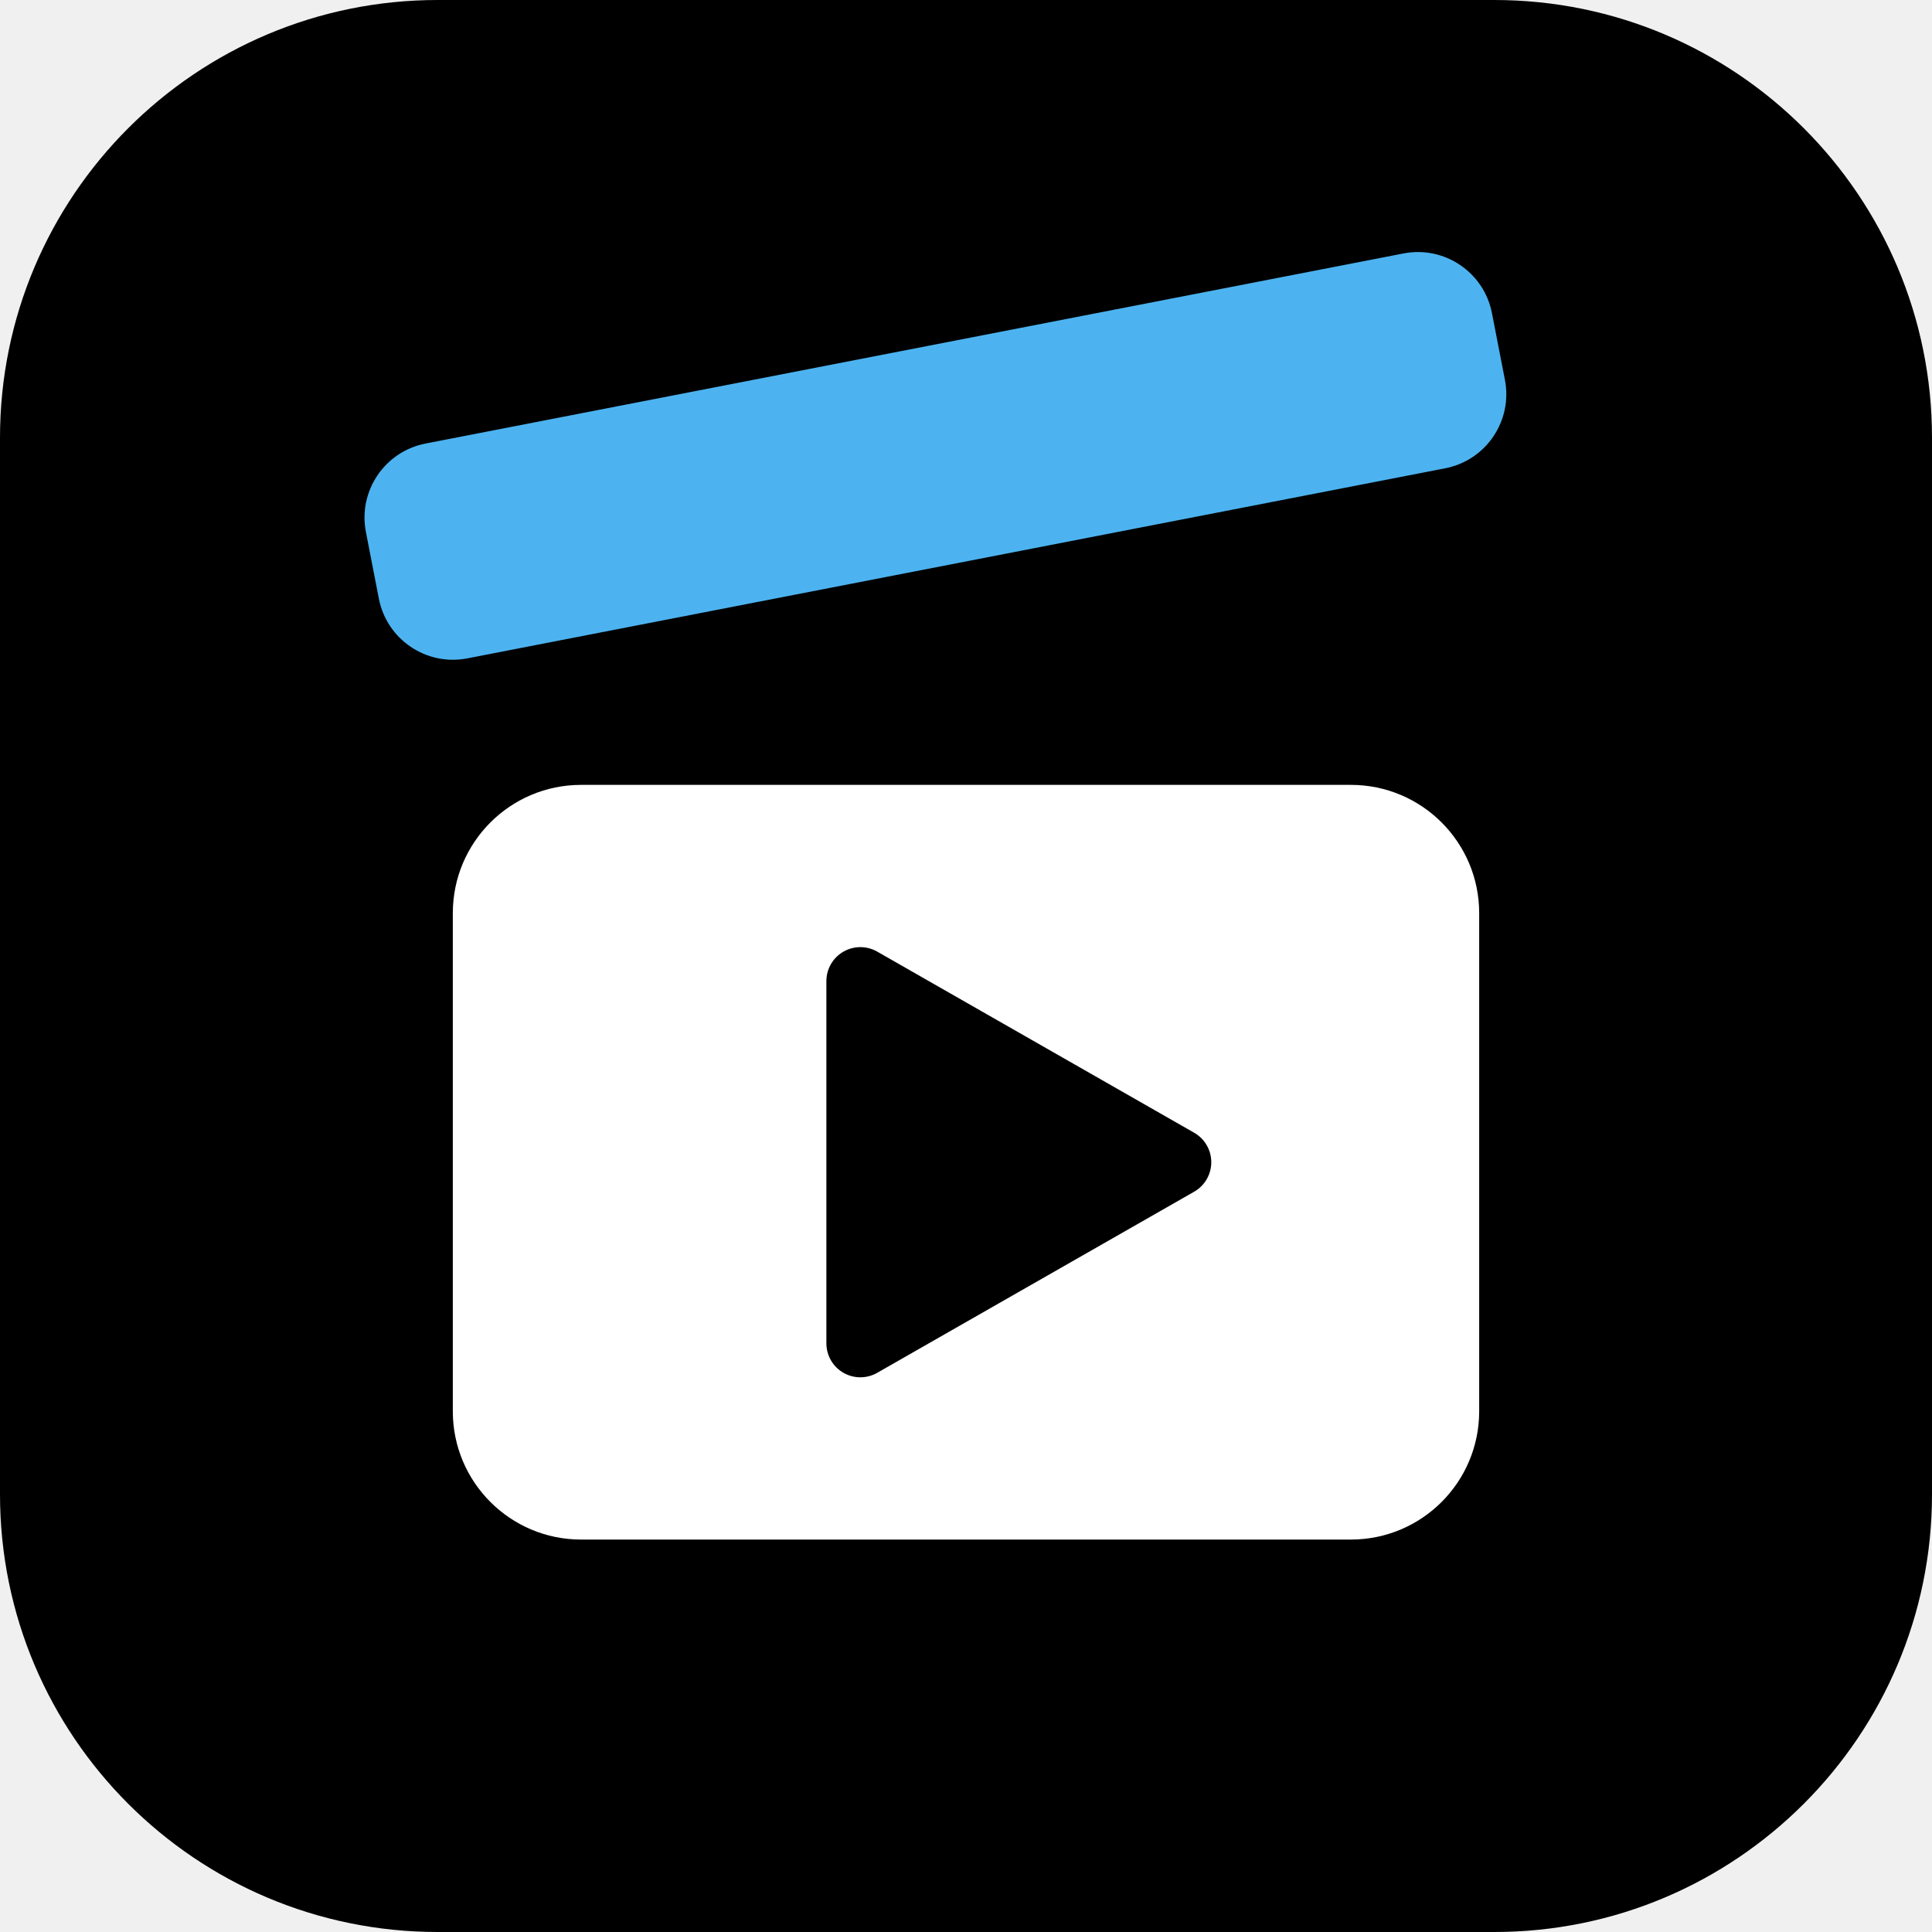
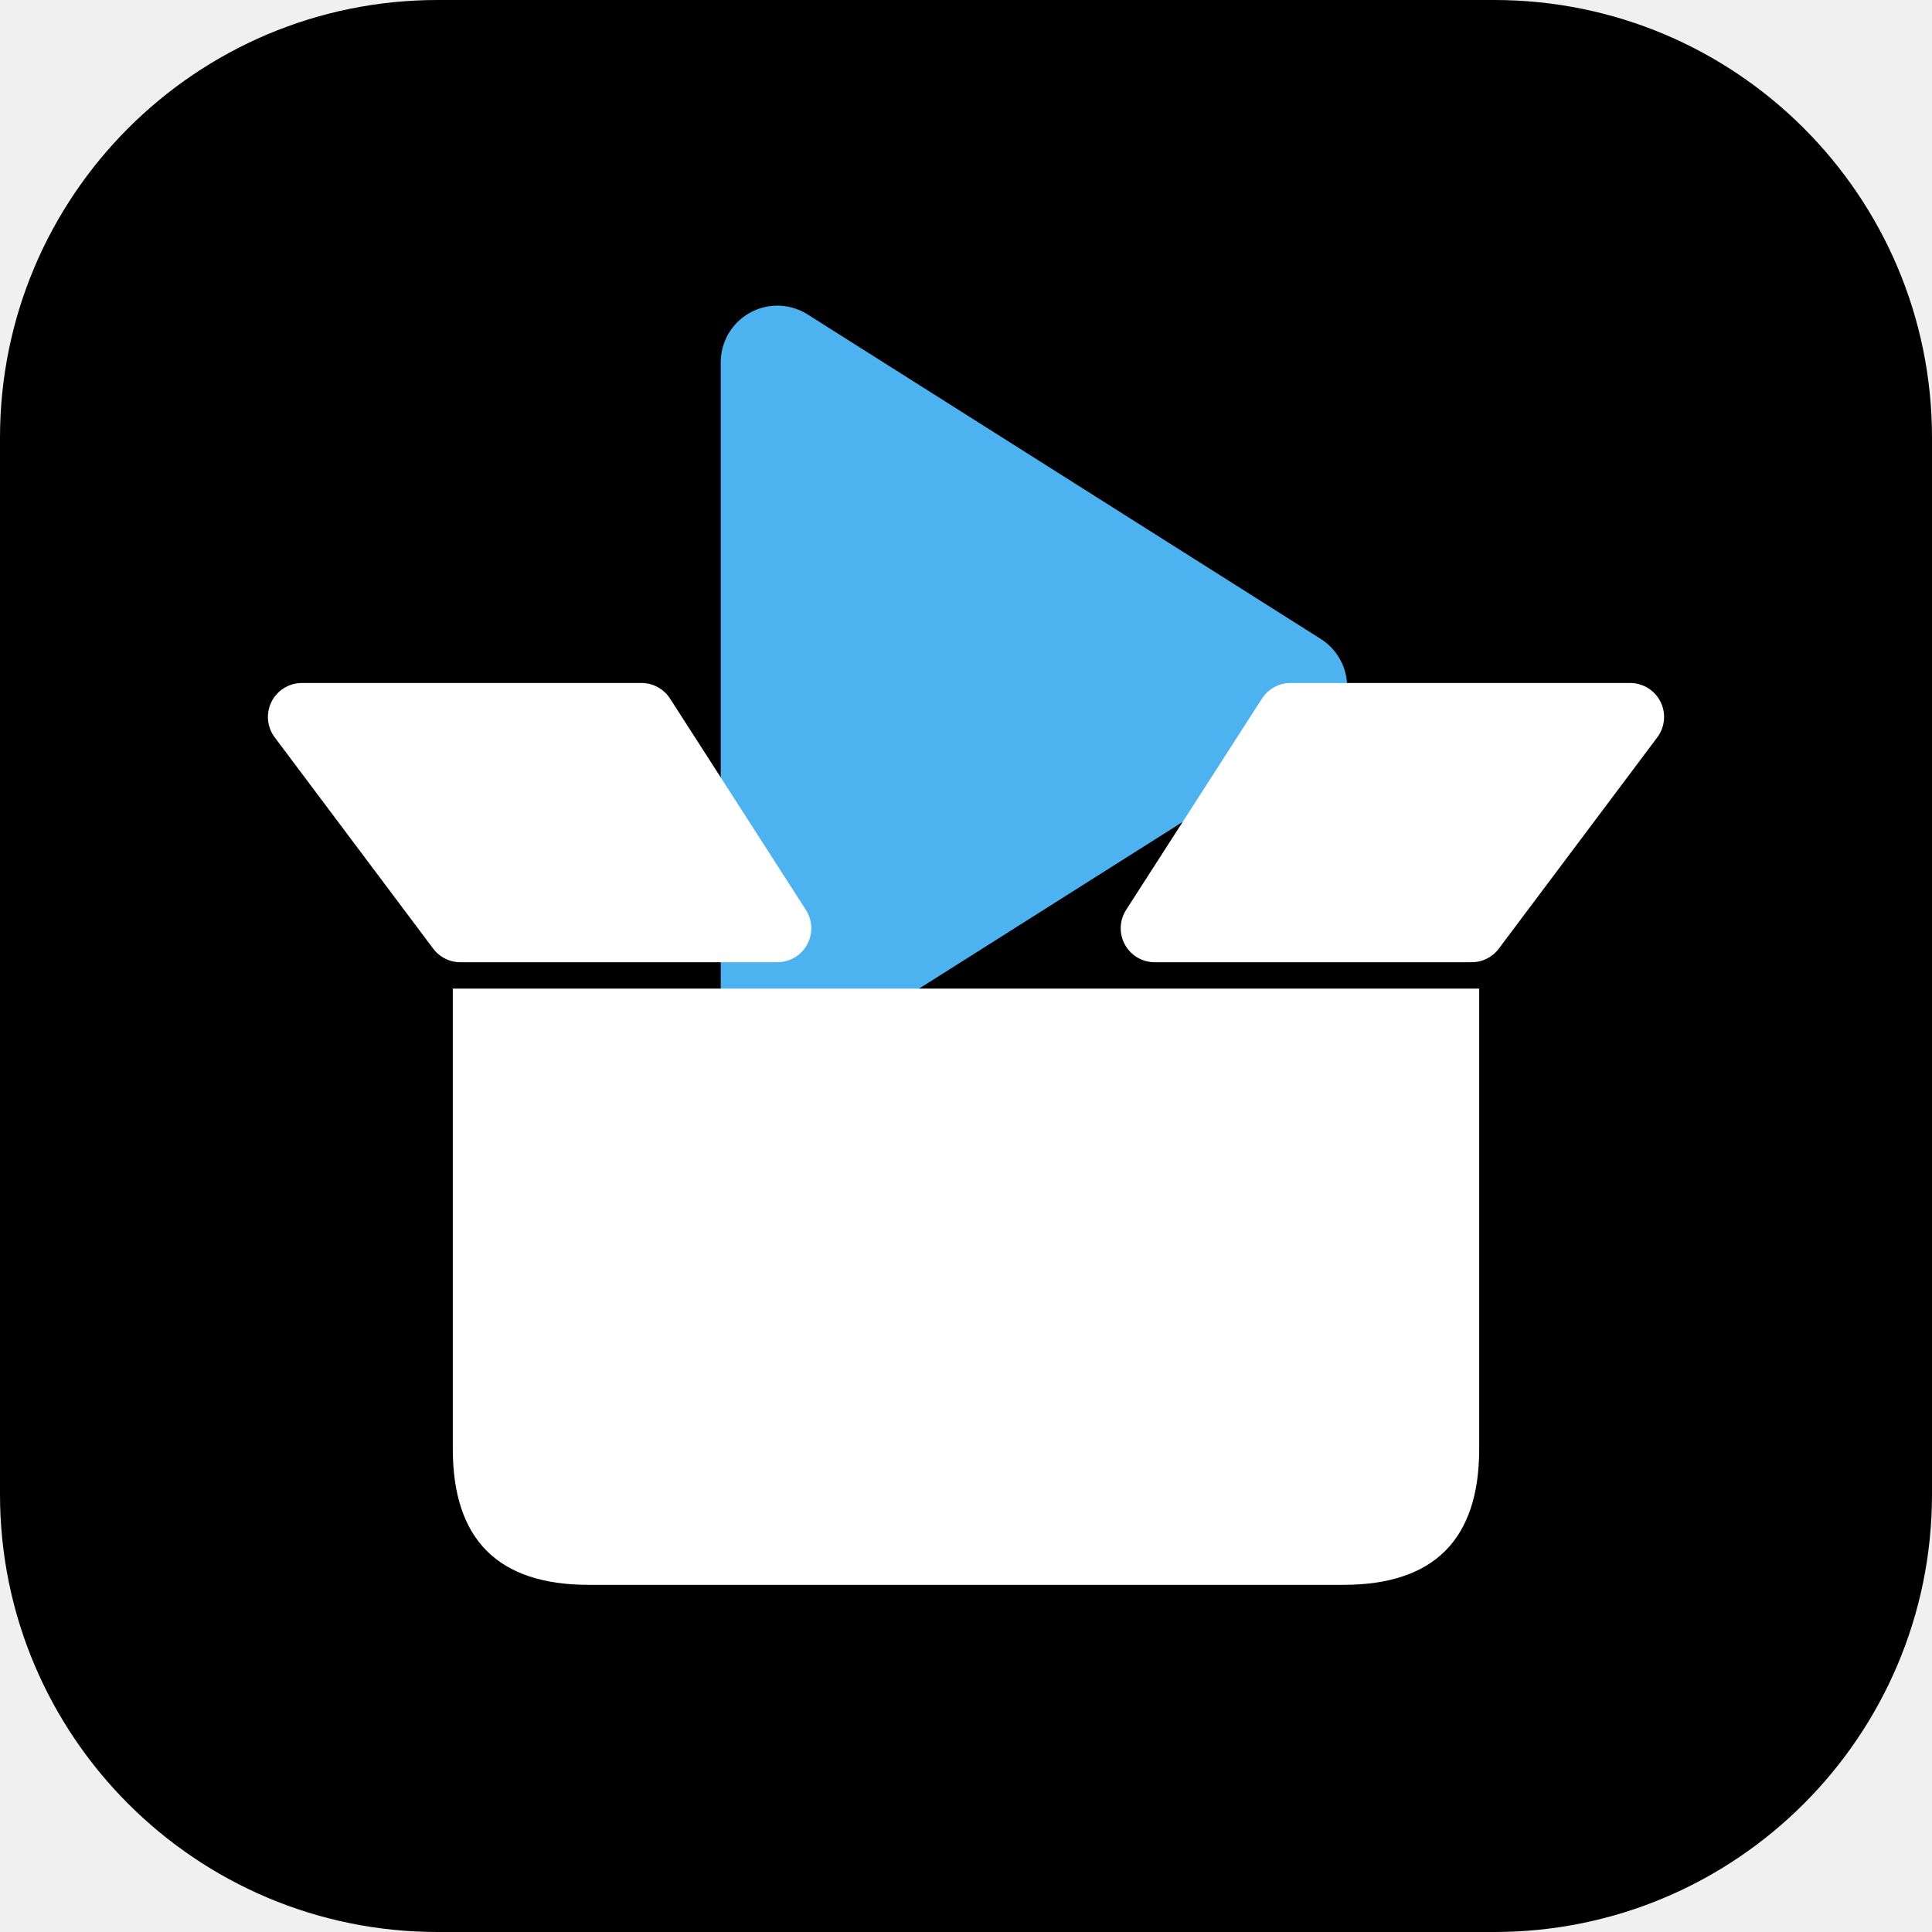
<svg xmlns="http://www.w3.org/2000/svg" viewBox="0 0 512 512">
  <rect width="512" height="512" rx="116" fill="#000000" />
-   <rect x="104" y="118" width="304" height="58" rx="20" fill="#4cb3f0" transform="rotate(-11 116 176)" />
-   <rect x="120" y="208" width="272" height="200" rx="34" fill="#ffffff" />
-   <path d="M228 260 L228 356 L312 308 Z" fill="#000000" stroke="#000000" stroke-width="18" stroke-linejoin="round" />
+   <path d="M206 96 L206 268 L342 182 Z" fill="#4cb3f0" stroke="#4cb3f0" stroke-width="30" stroke-linejoin="round" />
+   <g fill="#ffffff" stroke="#ffffff" stroke-width="18" stroke-linejoin="round">
+     <path d="M122 246 L80 190 L170 190 L206 246 Z" />
+     <path d="M390 246 L432 190 L342 190 L306 246 Z" />
+   </g>
+   <path d="M120 262 L392 262 L392 384 Q392 420 356 420 L156 420 Q120 420 120 384 Z" fill="#ffffff" />
</svg>
